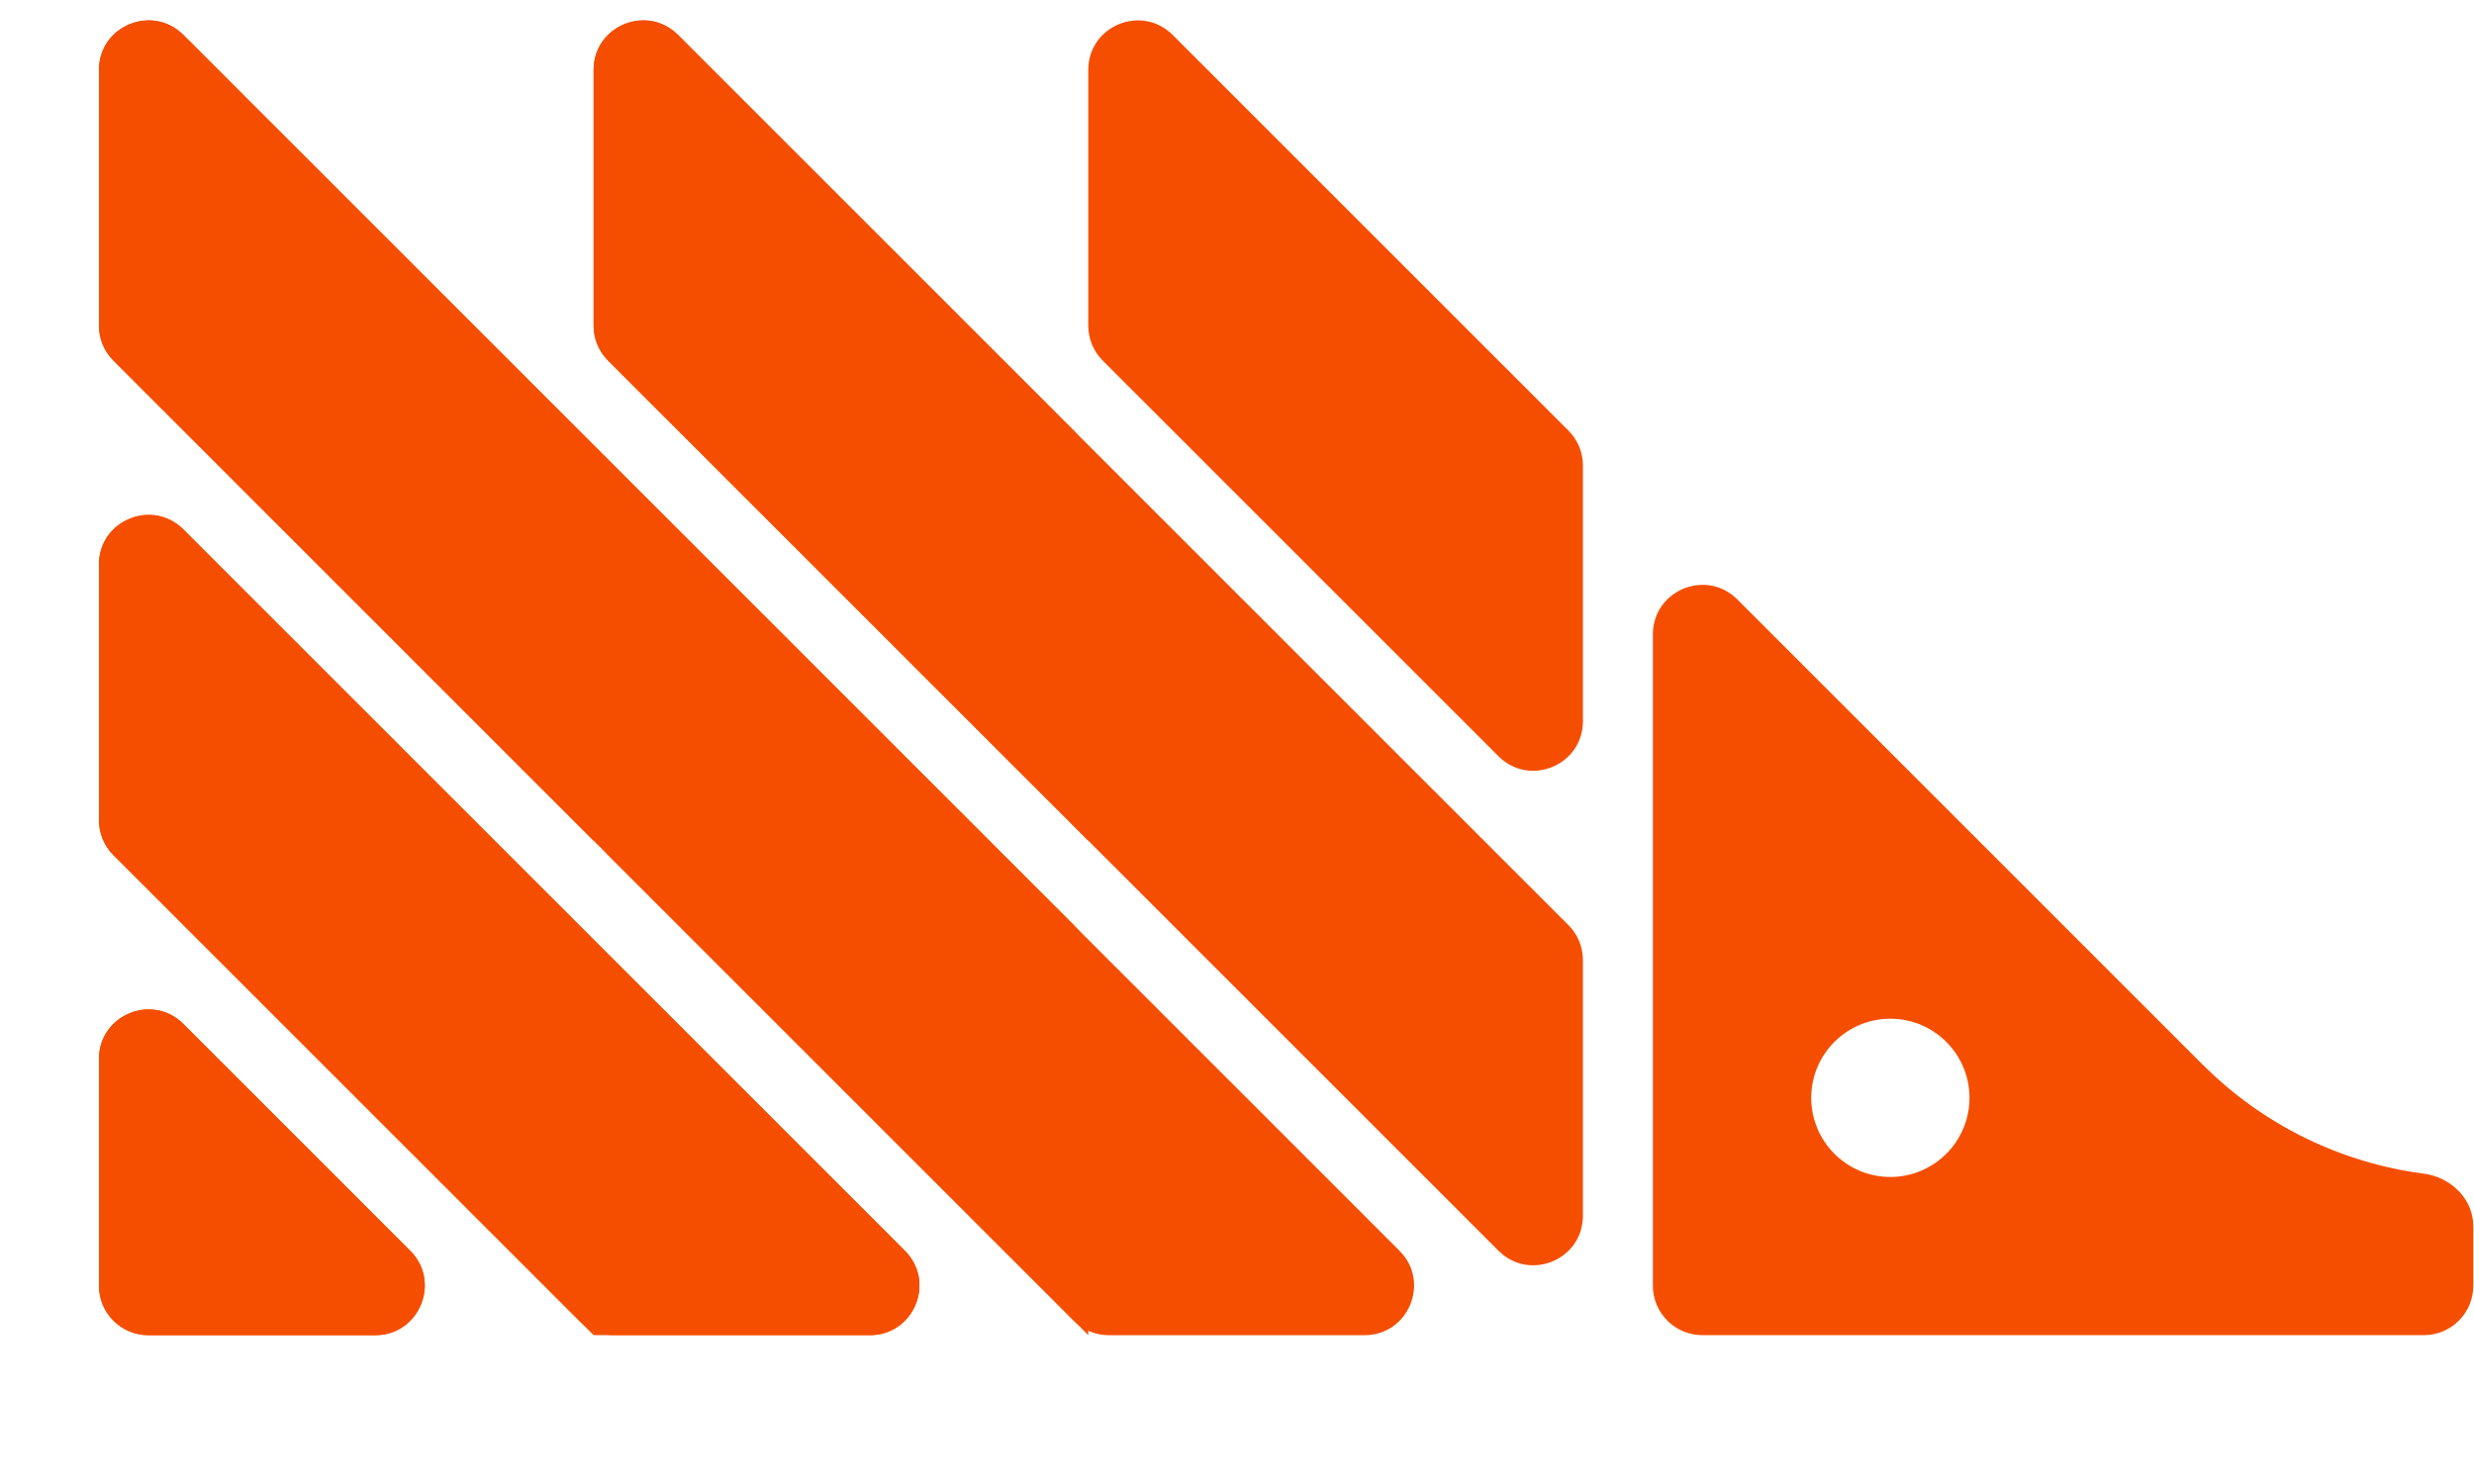
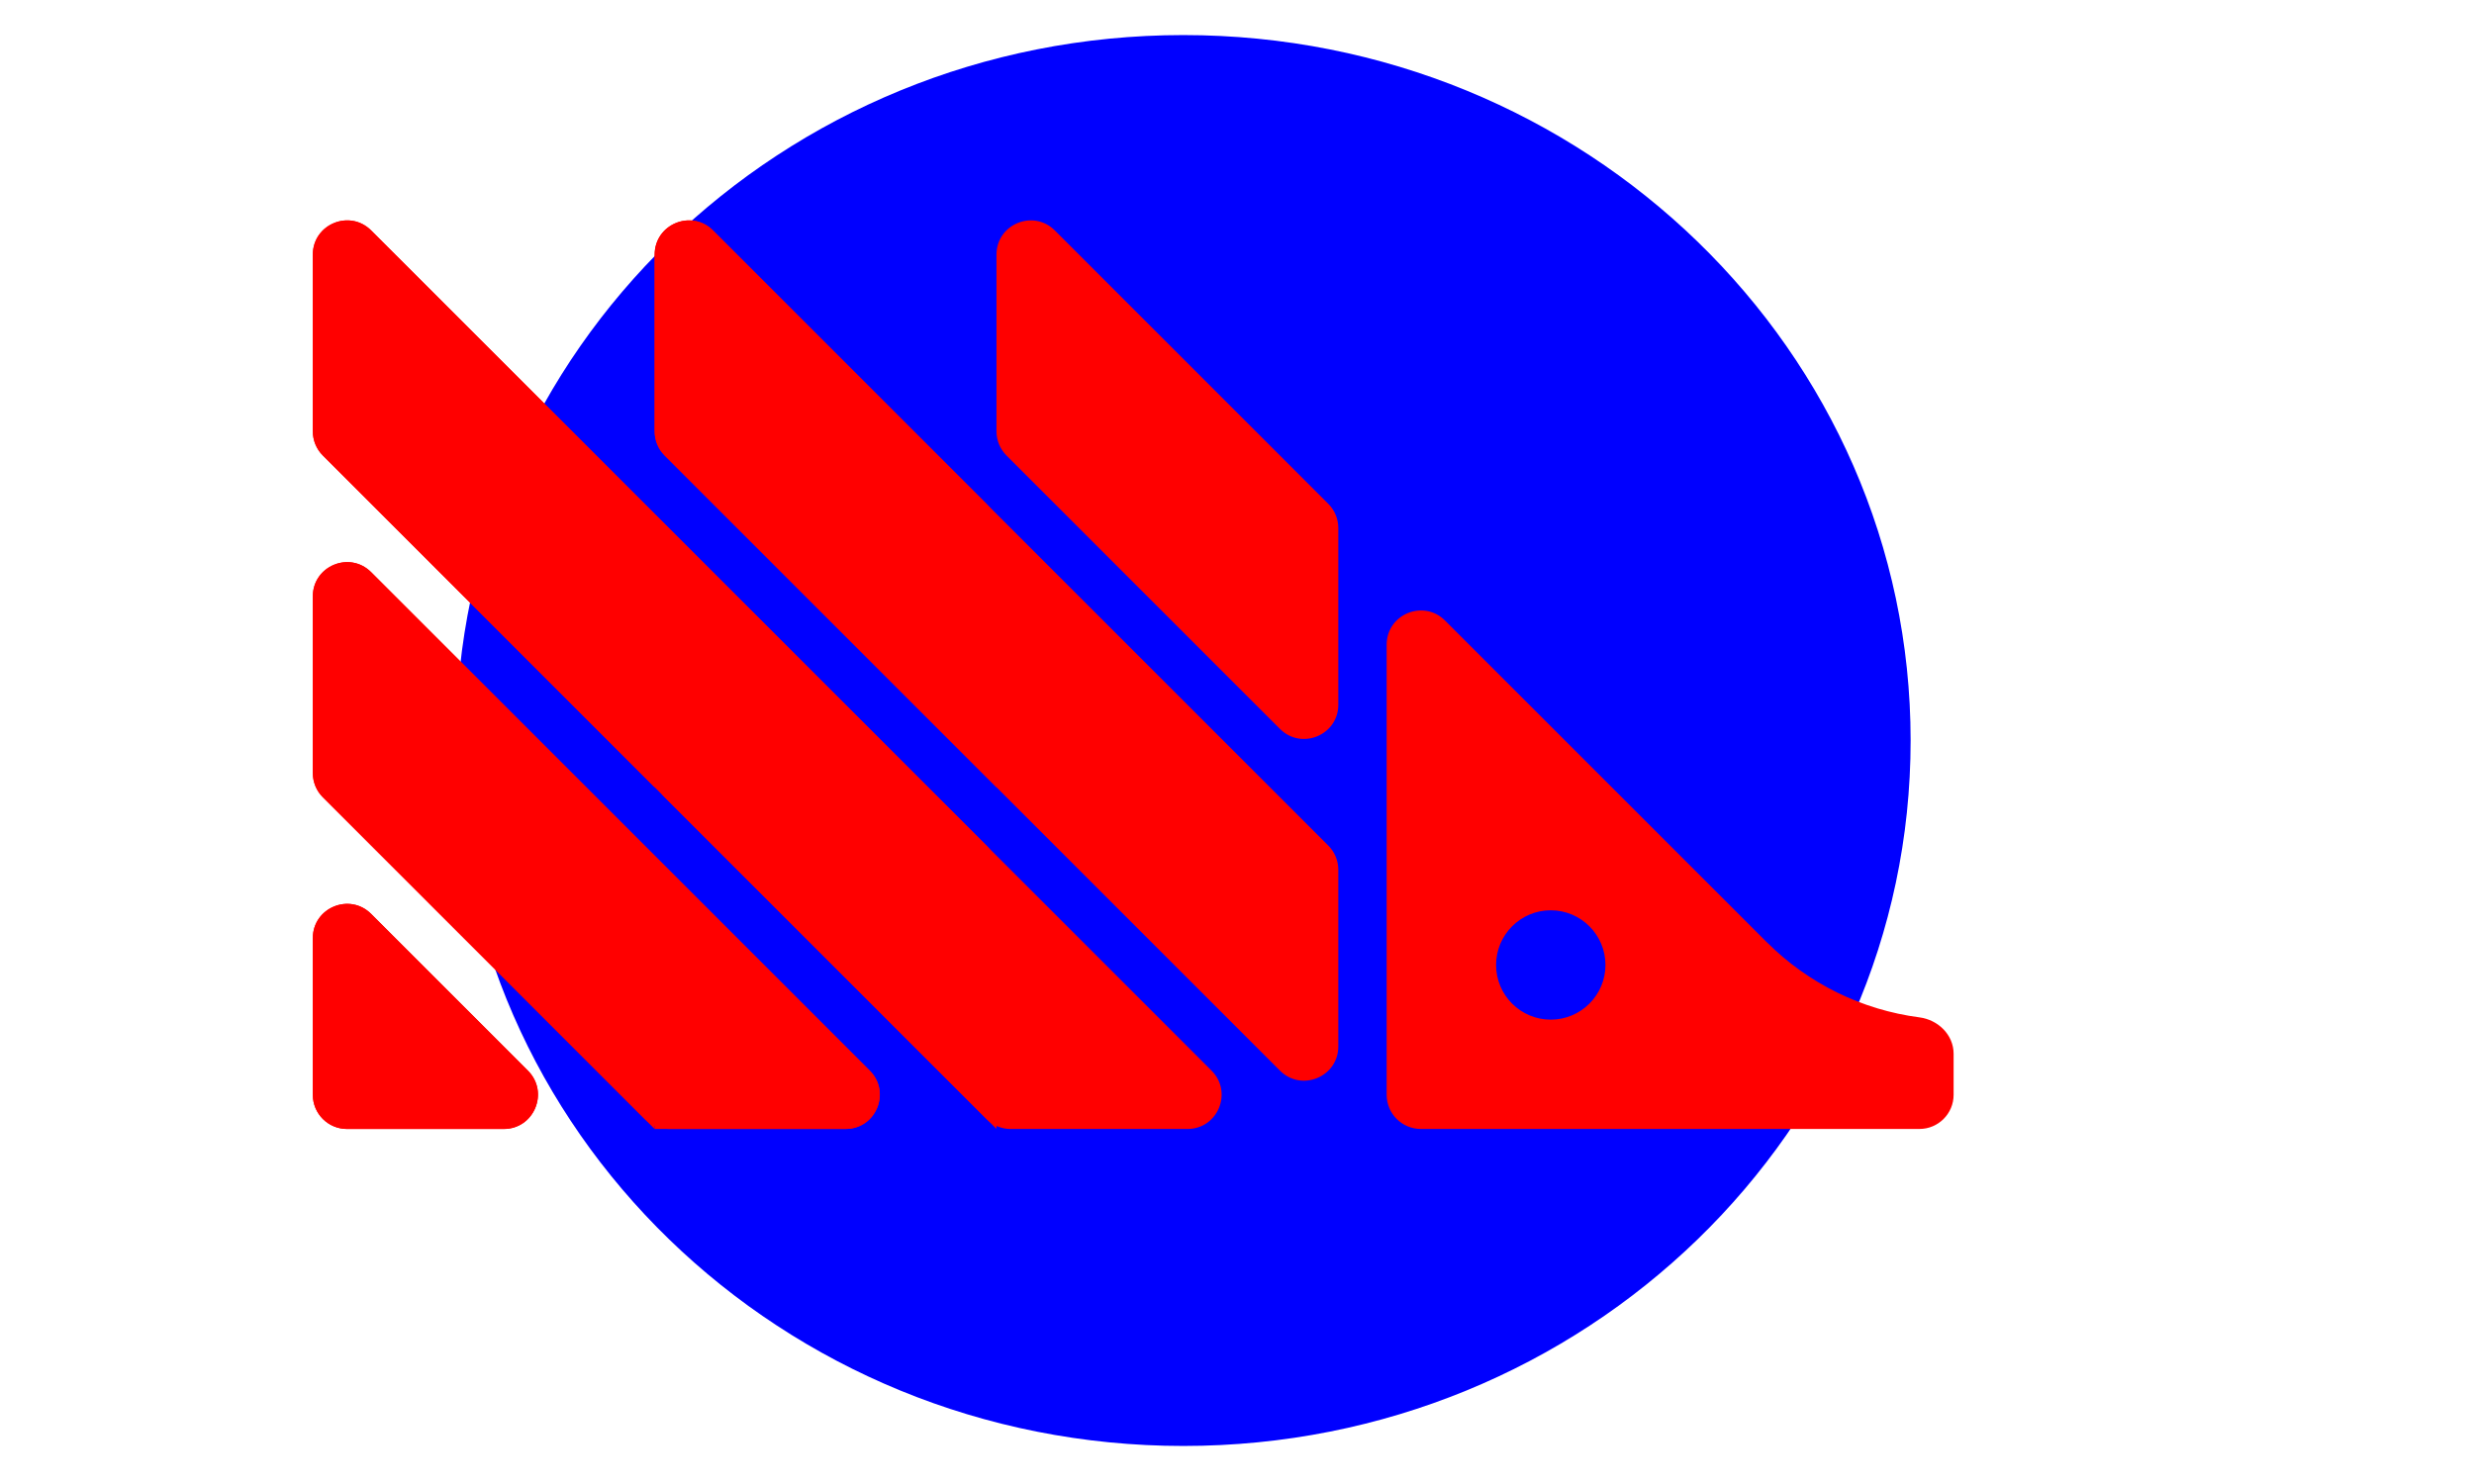
<svg xmlns="http://www.w3.org/2000/svg" width="50" height="30" viewBox="0 0 50 30" fill="none" version="1.1" id="svg12">
  <defs id="defs16" />
-   <path d="m 12.891,15.206 c -0.368,0.737 -1.42,0.737 -1.789,0 L 10.221,13.443 c -0.141,-0.281 -0.141,-0.613 0,-0.894 l 0.881,-1.763 c 0.369,-0.737 1.42,-0.737 1.789,0 l 0.881,1.763 c 0.141,0.281 0.141,0.613 0,0.894 z m 0,9.997 c -0.368,0.737 -1.42,0.737 -1.789,0 L 10.221,23.44 c -0.141,-0.281 -0.141,-0.613 0,-0.894 l 0.881,-1.763 c 0.369,-0.737 1.42,-0.737 1.789,0 l 0.881,1.763 c 0.141,0.281 0.141,0.613 0,0.894 z" fill="#1D4AFF" id="path2" style="fill:#f54e00;fill-opacity:1" />
-   <path d="m 2,21.408 c 0,-0.891 1.077,-1.337 1.707,-0.707 l 4.583,4.583 c 0.63,0.63 0.184,1.707 -0.707,1.707 H 3 C 2.448,26.992 2,26.544 2,25.992 Z m 0,-4.828 c 0,0.265 0.105,0.52 0.293,0.707 l 9.411,9.411 c 0.188,0.188 0.442,0.293 0.707,0.293 h 5.169 c 0.891,0 1.337,-1.077 0.707,-1.707 L 3.707,10.704 C 3.077,10.074 2,10.52 2,11.411 Z M 2,6.583 C 2,6.849 2.105,7.103 2.293,7.29 L 21.701,26.699 c 0.188,0.188 0.442,0.293 0.707,0.293 h 5.169 c 0.891,0 1.337,-1.077 0.707,-1.707 L 3.707,0.707 C 3.077,0.077 2,0.523 2,1.414 Z m 9.997,0 c 0,0.265 0.105,0.52 0.293,0.707 l 17.994,17.994 c 0.63,0.63 1.707,0.184 1.707,-0.707 v -5.169 c 0,-0.265 -0.105,-0.52 -0.293,-0.707 L 13.704,0.707 C 13.074,0.077 11.997,0.523 11.997,1.414 Z M 23.701,0.707 c -0.63,-0.63 -1.707,-0.184 -1.707,0.707 v 5.169 c 0,0.265 0.105,0.52 0.293,0.707 l 7.997,7.997 c 0.63,0.63 1.707,0.184 1.707,-0.707 V 9.411 c 0,-0.265 -0.105,-0.52 -0.293,-0.707 z" fill="#F9BD2B" id="path4" style="fill:#f54e00;fill-opacity:1" />
-   <path d="m 44.525,21.531 -9.413,-9.413 c -0.63,-0.63 -1.707,-0.184 -1.707,0.707 v 13.166 c 0,0.552 0.448,1 1,1 h 14.581 c 0.552,0 1,-0.448 1,-1 v -1.199 c 0,-0.552 -0.45,-0.993 -0.997,-1.065 -1.681,-0.219 -3.253,-0.986 -4.463,-2.197 z m -6.321,2.262 c -0.883,0 -1.599,-0.717 -1.599,-1.6 0,-0.883 0.717,-1.599 1.599,-1.599 0.883,0 1.6,0.717 1.6,1.599 0,0.883 -0.717,1.6 -1.6,1.6 z" fill="#000" id="path6" style="fill:#f54e00;fill-opacity:1" />
-   <path d="m 2,25.992 c 0,0.552 0.448,1 1,1 h 4.583 c 0.891,0 1.337,-1.077 0.707,-1.707 L 3.707,20.701 C 3.077,20.071 2,20.517 2,21.408 Z M 11.997,8.997 3.707,0.707 C 3.077,0.077 2,0.523 2,1.414 V 6.583 C 2,6.849 2.105,7.103 2.293,7.29 L 11.997,16.995 Z M 3.707,10.704 C 3.077,10.074 2,10.52 2,11.411 v 5.169 C 2,16.846 2.105,17.1 2.293,17.288 L 11.997,26.992 V 18.994 Z" fill="#1D4AFF" id="path8" style="fill:#f54e00;fill-opacity:1" />
-   <path d="m 21.994,9.411 c 0,-0.265 -0.105,-0.52 -0.293,-0.707 l -7.997,-7.997 c -0.63,-0.63 -1.707,-0.184 -1.707,0.707 v 5.169 c 0,0.265 0.105,0.52 0.293,0.707 l 9.704,9.704 z m -9.997,17.58 h 5.583 c 0.891,0 1.337,-1.077 0.707,-1.707 L 11.997,18.994 Z m 0,-17.995 v 7.583 c 0,0.265 0.105,0.52 0.293,0.707 l 9.704,9.704 v -7.583 c 0,-0.265 -0.105,-0.52 -0.293,-0.707 z" fill="#F54E00" id="path10" style="fill:#f54e00;fill-opacity:1" />
+   <ellipse style="fill:#0000ff;stroke-width:2.618" id="path2471" cx="23.916" cy="14.97" rx="14.698" ry="14.261" />
+   <g id="g2423" transform="matrix(0.6910479,0,0,0.6910479,4.940177,4.170528)" style="fill:#ff0000">
+     <path d="m 12.891,15.206 c -0.368,0.737 -1.42,0.737 -1.789,0 L 10.221,13.443 c -0.141,-0.281 -0.141,-0.613 0,-0.894 l 0.881,-1.763 c 0.369,-0.737 1.42,-0.737 1.789,0 l 0.881,1.763 c 0.141,0.281 0.141,0.613 0,0.894 z m 0,9.997 c -0.368,0.737 -1.42,0.737 -1.789,0 L 10.221,23.44 c -0.141,-0.281 -0.141,-0.613 0,-0.894 l 0.881,-1.763 c 0.369,-0.737 1.42,-0.737 1.789,0 l 0.881,1.763 c 0.141,0.281 0.141,0.613 0,0.894 z" fill="#1D4AFF" id="path2" style="fill:#ff0000;fill-opacity:1" />
+     <path d="m 2,21.408 c 0,-0.891 1.077,-1.337 1.707,-0.707 l 4.583,4.583 c 0.63,0.63 0.184,1.707 -0.707,1.707 H 3 C 2.448,26.992 2,26.544 2,25.992 Z m 0,-4.828 c 0,0.265 0.105,0.52 0.293,0.707 l 9.411,9.411 c 0.188,0.188 0.442,0.293 0.707,0.293 h 5.169 c 0.891,0 1.337,-1.077 0.707,-1.707 L 3.707,10.704 C 3.077,10.074 2,10.52 2,11.411 Z M 2,6.583 C 2,6.849 2.105,7.103 2.293,7.29 L 21.701,26.699 c 0.188,0.188 0.442,0.293 0.707,0.293 h 5.169 c 0.891,0 1.337,-1.077 0.707,-1.707 L 3.707,0.707 C 3.077,0.077 2,0.523 2,1.414 Z m 9.997,0 c 0,0.265 0.105,0.52 0.293,0.707 l 17.994,17.994 c 0.63,0.63 1.707,0.184 1.707,-0.707 v -5.169 c 0,-0.265 -0.105,-0.52 -0.293,-0.707 L 13.704,0.707 C 13.074,0.077 11.997,0.523 11.997,1.414 Z M 23.701,0.707 c -0.63,-0.63 -1.707,-0.184 -1.707,0.707 v 5.169 c 0,0.265 0.105,0.52 0.293,0.707 l 7.997,7.997 c 0.63,0.63 1.707,0.184 1.707,-0.707 V 9.411 c 0,-0.265 -0.105,-0.52 -0.293,-0.707 z" fill="#F9BD2B" id="path4" style="fill:#ff0000;fill-opacity:1" />
+     <path d="m 44.525,21.531 -9.413,-9.413 c -0.63,-0.63 -1.707,-0.184 -1.707,0.707 v 13.166 c 0,0.552 0.448,1 1,1 h 14.581 c 0.552,0 1,-0.448 1,-1 v -1.199 c 0,-0.552 -0.45,-0.993 -0.997,-1.065 -1.681,-0.219 -3.253,-0.986 -4.463,-2.197 z m -6.321,2.262 c -0.883,0 -1.599,-0.717 -1.599,-1.6 0,-0.883 0.717,-1.599 1.599,-1.599 0.883,0 1.6,0.717 1.6,1.599 0,0.883 -0.717,1.6 -1.6,1.6 z" fill="#000" id="path6" style="fill:#ff0000;fill-opacity:1" />
+     <path d="m 2,25.992 c 0,0.552 0.448,1 1,1 h 4.583 c 0.891,0 1.337,-1.077 0.707,-1.707 L 3.707,20.701 C 3.077,20.071 2,20.517 2,21.408 Z M 11.997,8.997 3.707,0.707 C 3.077,0.077 2,0.523 2,1.414 V 6.583 C 2,6.849 2.105,7.103 2.293,7.29 L 11.997,16.995 Z M 3.707,10.704 C 3.077,10.074 2,10.52 2,11.411 v 5.169 C 2,16.846 2.105,17.1 2.293,17.288 L 11.997,26.992 V 18.994 Z" fill="#1D4AFF" id="path8" style="fill:#ff0000;fill-opacity:1" />
+     <path d="m 21.994,9.411 c 0,-0.265 -0.105,-0.52 -0.293,-0.707 l -7.997,-7.997 c -0.63,-0.63 -1.707,-0.184 -1.707,0.707 v 5.169 c 0,0.265 0.105,0.52 0.293,0.707 l 9.704,9.704 z m -9.997,17.58 h 5.583 c 0.891,0 1.337,-1.077 0.707,-1.707 L 11.997,18.994 Z m 0,-17.995 v 7.583 c 0,0.265 0.105,0.52 0.293,0.707 l 9.704,9.704 v -7.583 c 0,-0.265 -0.105,-0.52 -0.293,-0.707 z" fill="#F54E00" id="path10" style="fill:#ff0000;fill-opacity:1" />
+   </g>
</svg>
